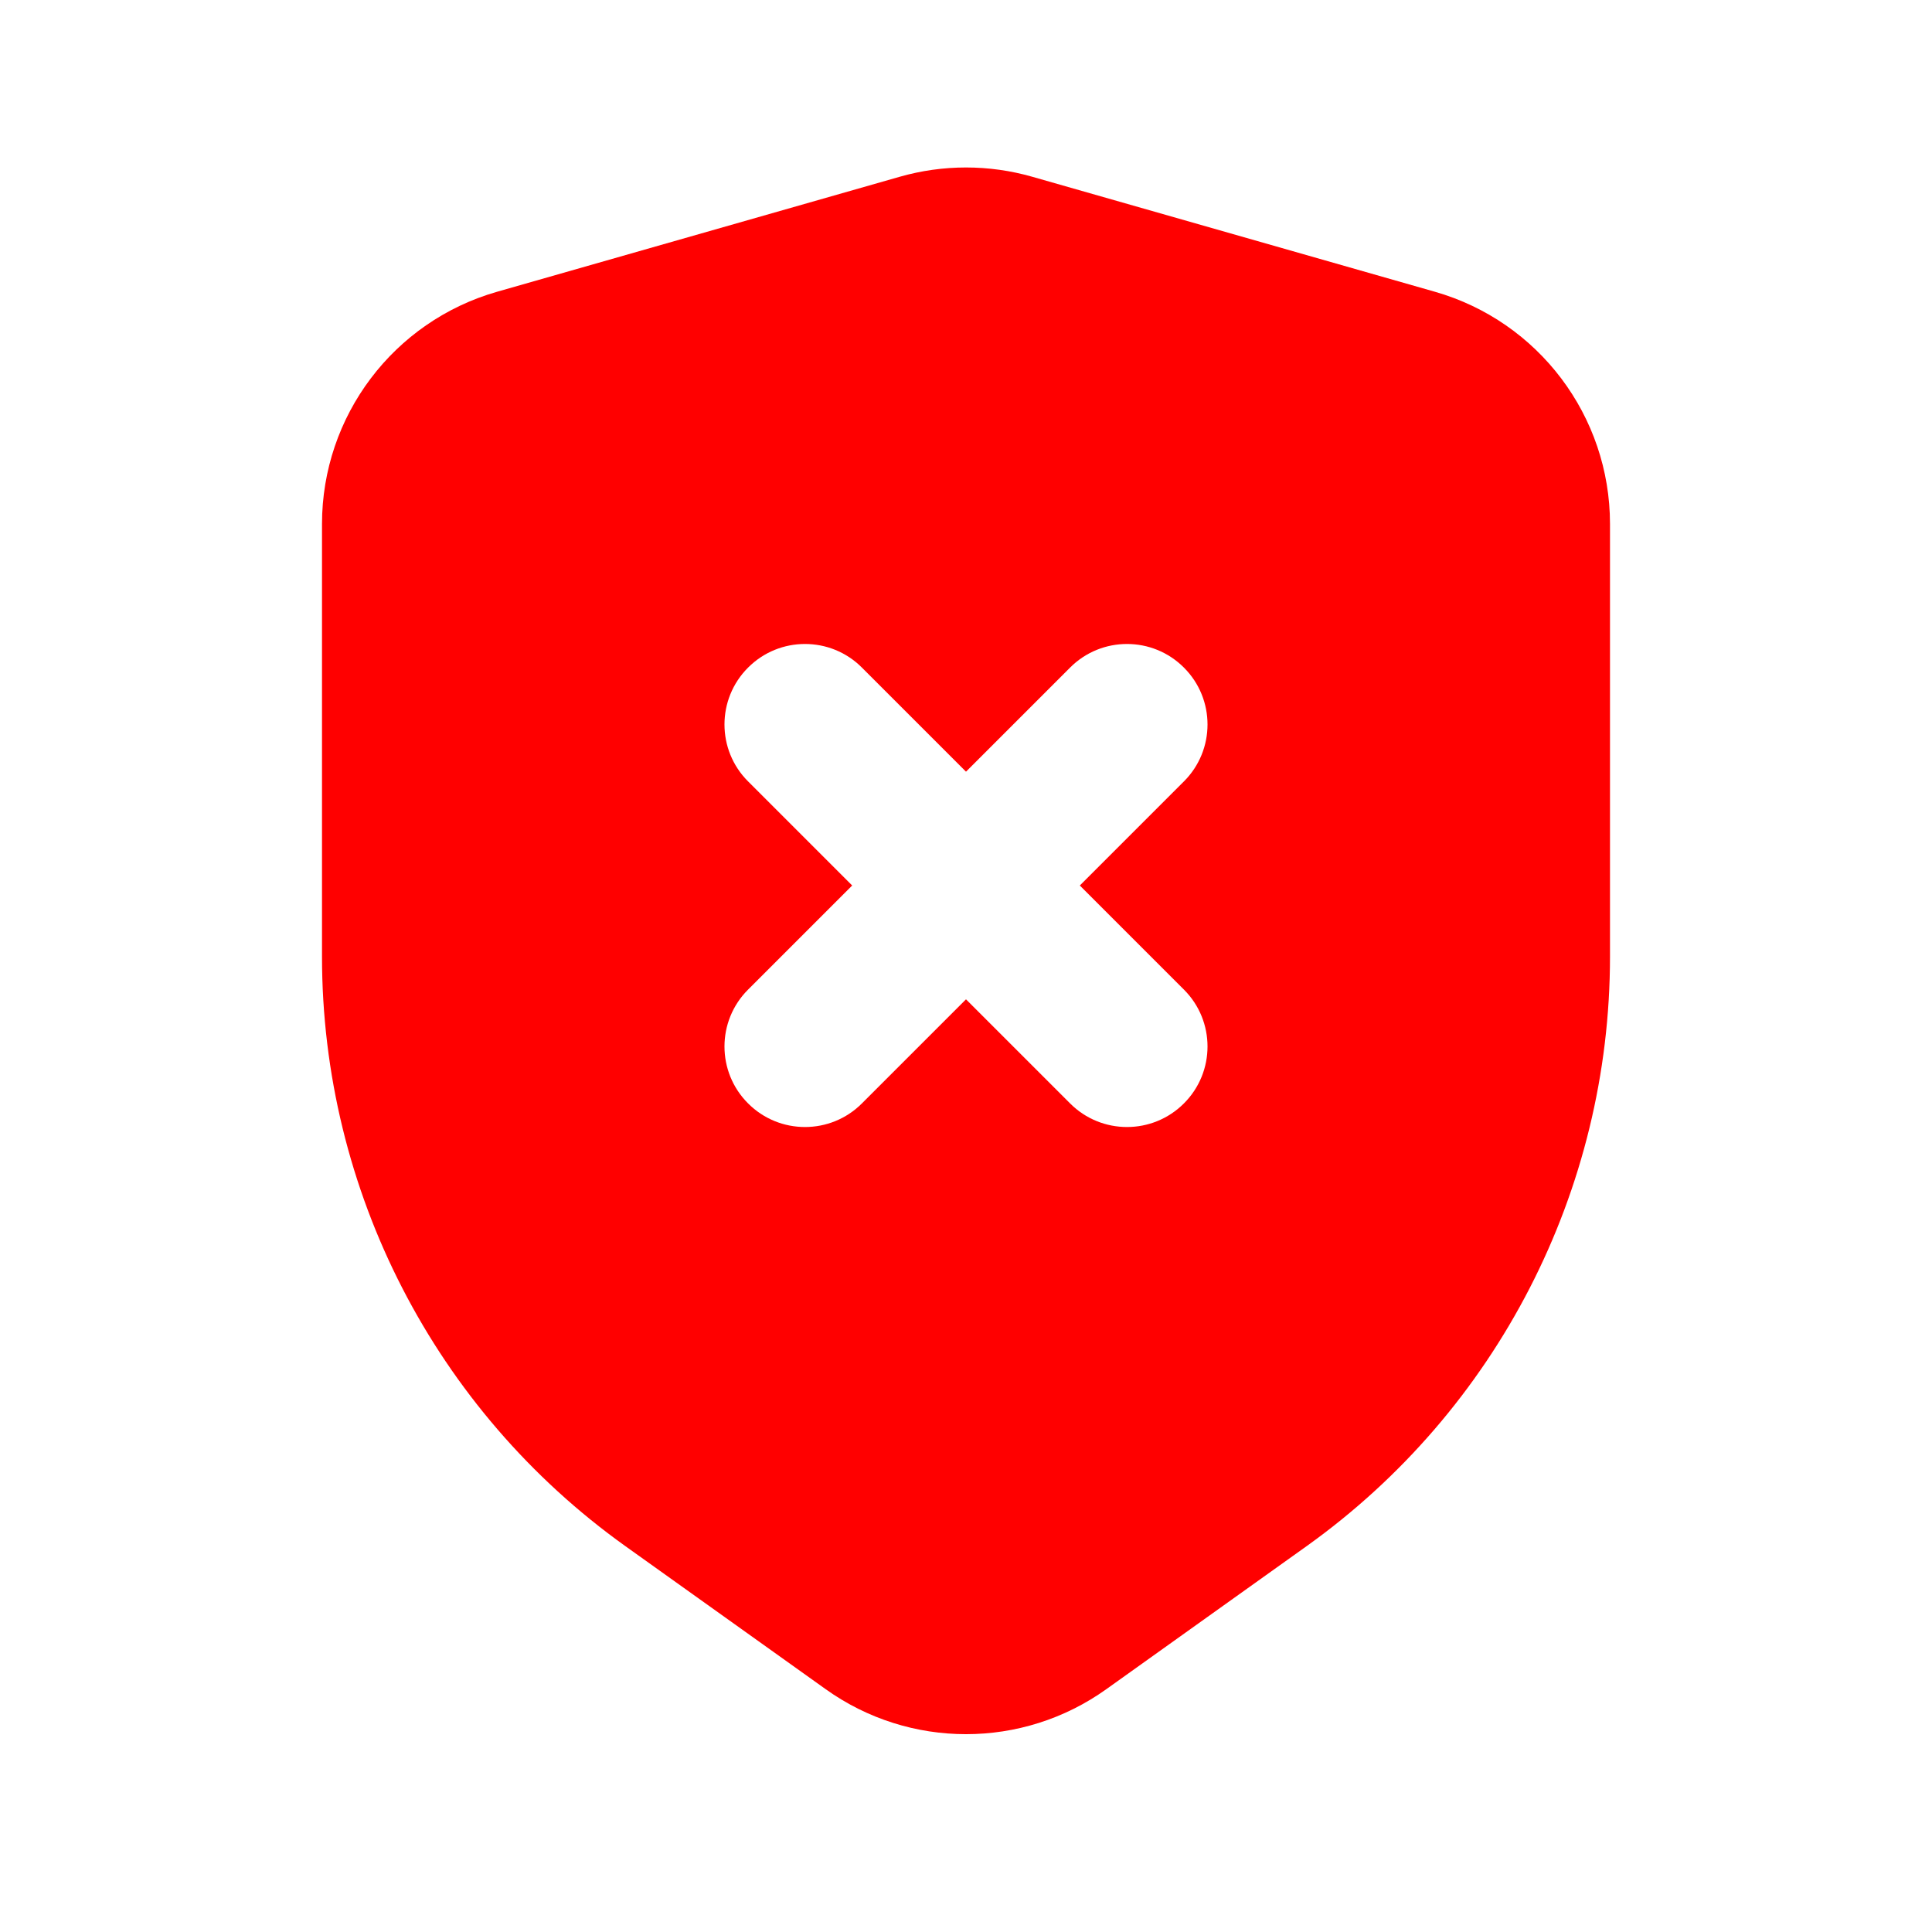
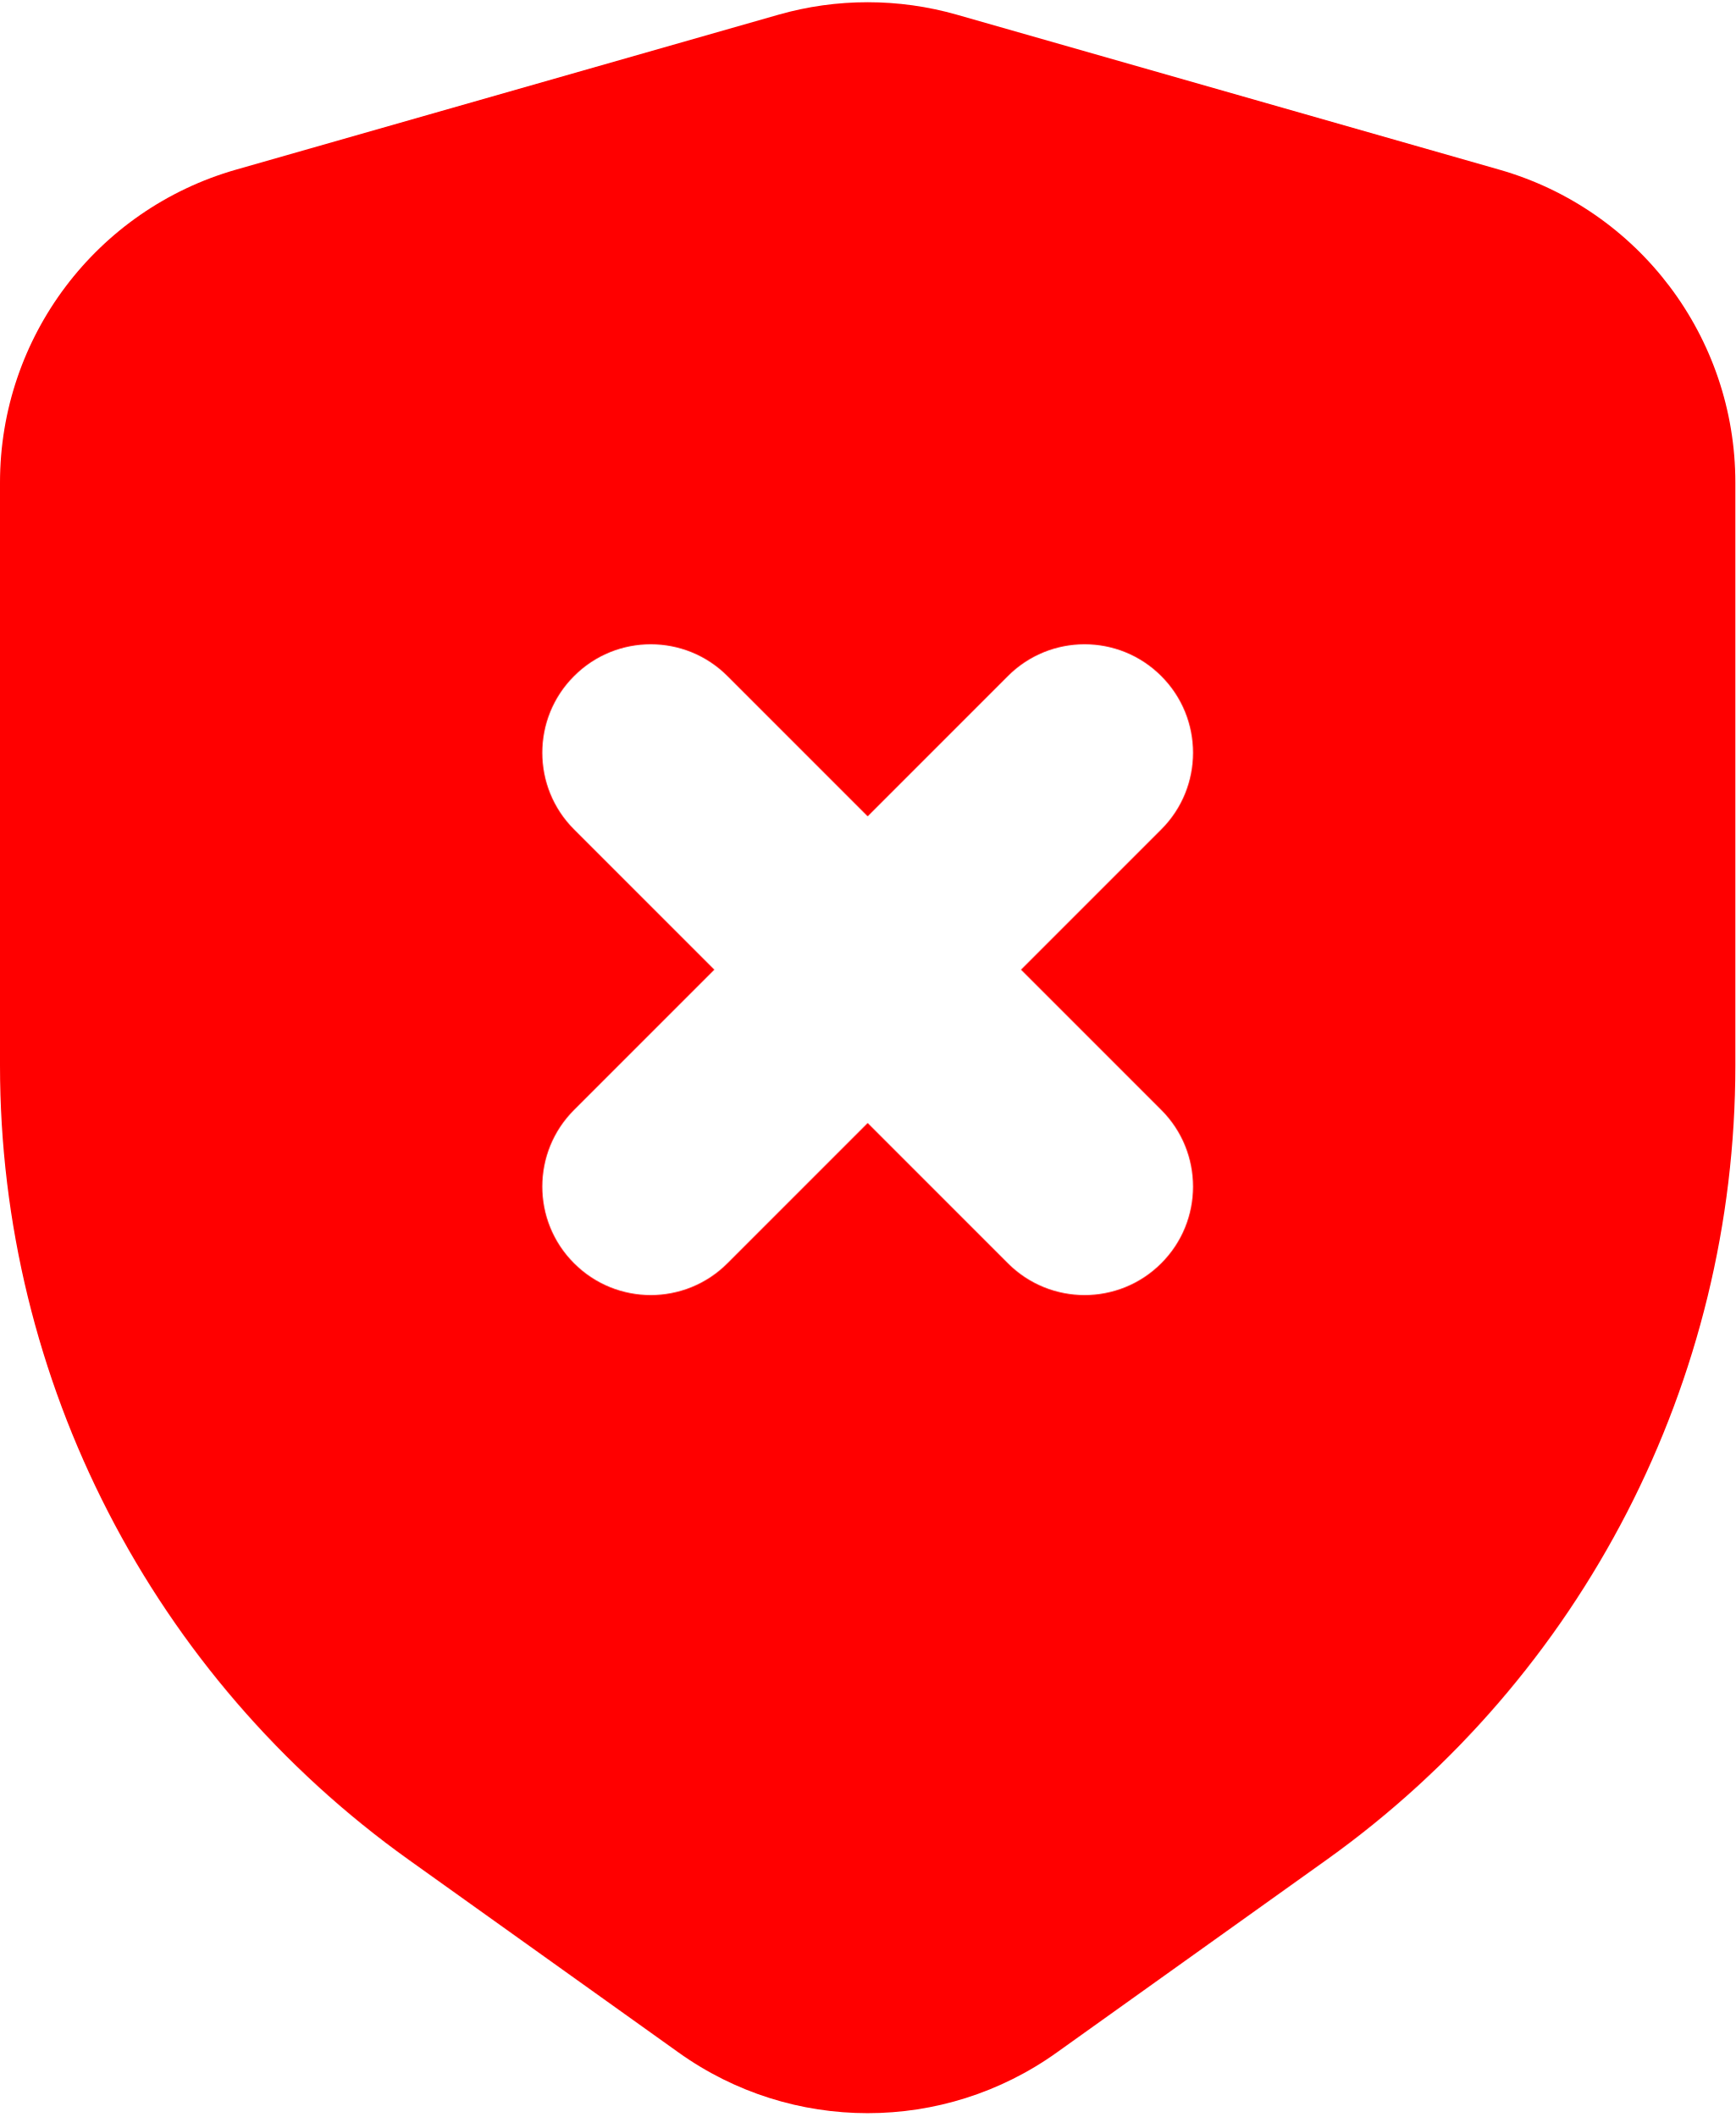
- <svg xmlns="http://www.w3.org/2000/svg" width="64px" height="64px" viewBox="0 0 24 24" fill="none">
-   <g id="SVGRepo_bgCarrier" stroke-width="0" />
-   <g id="SVGRepo_tracerCarrier" stroke-linecap="round" stroke-linejoin="round" />
-   <g id="SVGRepo_iconCarrier">
-     <path fill-rule="evenodd" clip-rule="evenodd" d="M12.824 2.196C12.286 2.042 11.714 2.042 11.176 2.196L6.176 3.624C4.888 3.992 4 5.169 4 6.509V11.883C4 14.79 5.404 17.517 7.769 19.207L10.256 20.983C11.299 21.729 12.701 21.729 13.744 20.983L16.231 19.207C18.596 17.517 20 14.79 20 11.883V6.509C20 5.169 19.112 3.992 17.824 3.624L12.824 2.196ZM9.293 8.293C9.683 7.902 10.317 7.902 10.707 8.293L12 9.586L13.293 8.293C13.683 7.902 14.317 7.902 14.707 8.293C15.098 8.683 15.098 9.317 14.707 9.707L13.414 11L14.707 12.293C15.098 12.683 15.098 13.317 14.707 13.707C14.317 14.098 13.683 14.098 13.293 13.707L12 12.414L10.707 13.707C10.317 14.098 9.683 14.098 9.293 13.707C8.902 13.317 8.902 12.683 9.293 12.293L10.586 11L9.293 9.707C8.902 9.317 8.902 8.683 9.293 8.293Z" fill="#ff0000" />
-   </g>
+ <svg xmlns="http://www.w3.org/2000/svg" viewBox="4 2.06 16 19.51">
+   <path fill-rule="evenodd" clip-rule="evenodd" d="M12.824 2.196C12.286 2.042 11.714 2.042 11.176 2.196L6.176 3.624C4.888 3.992 4 5.169 4 6.509V11.883C4 14.79 5.404 17.517 7.769 19.207L10.256 20.983C11.299 21.729 12.701 21.729 13.744 20.983L16.231 19.207C18.596 17.517 20 14.79 20 11.883V6.509C20 5.169 19.112 3.992 17.824 3.624L12.824 2.196ZM9.293 8.293C9.683 7.902 10.317 7.902 10.707 8.293L12 9.586L13.293 8.293C13.683 7.902 14.317 7.902 14.707 8.293C15.098 8.683 15.098 9.317 14.707 9.707L13.414 11L14.707 12.293C15.098 12.683 15.098 13.317 14.707 13.707C14.317 14.098 13.683 14.098 13.293 13.707L12 12.414L10.707 13.707C10.317 14.098 9.683 14.098 9.293 13.707C8.902 13.317 8.902 12.683 9.293 12.293L10.586 11L9.293 9.707C8.902 9.317 8.902 8.683 9.293 8.293Z" fill="#ff0000" />
</svg>
